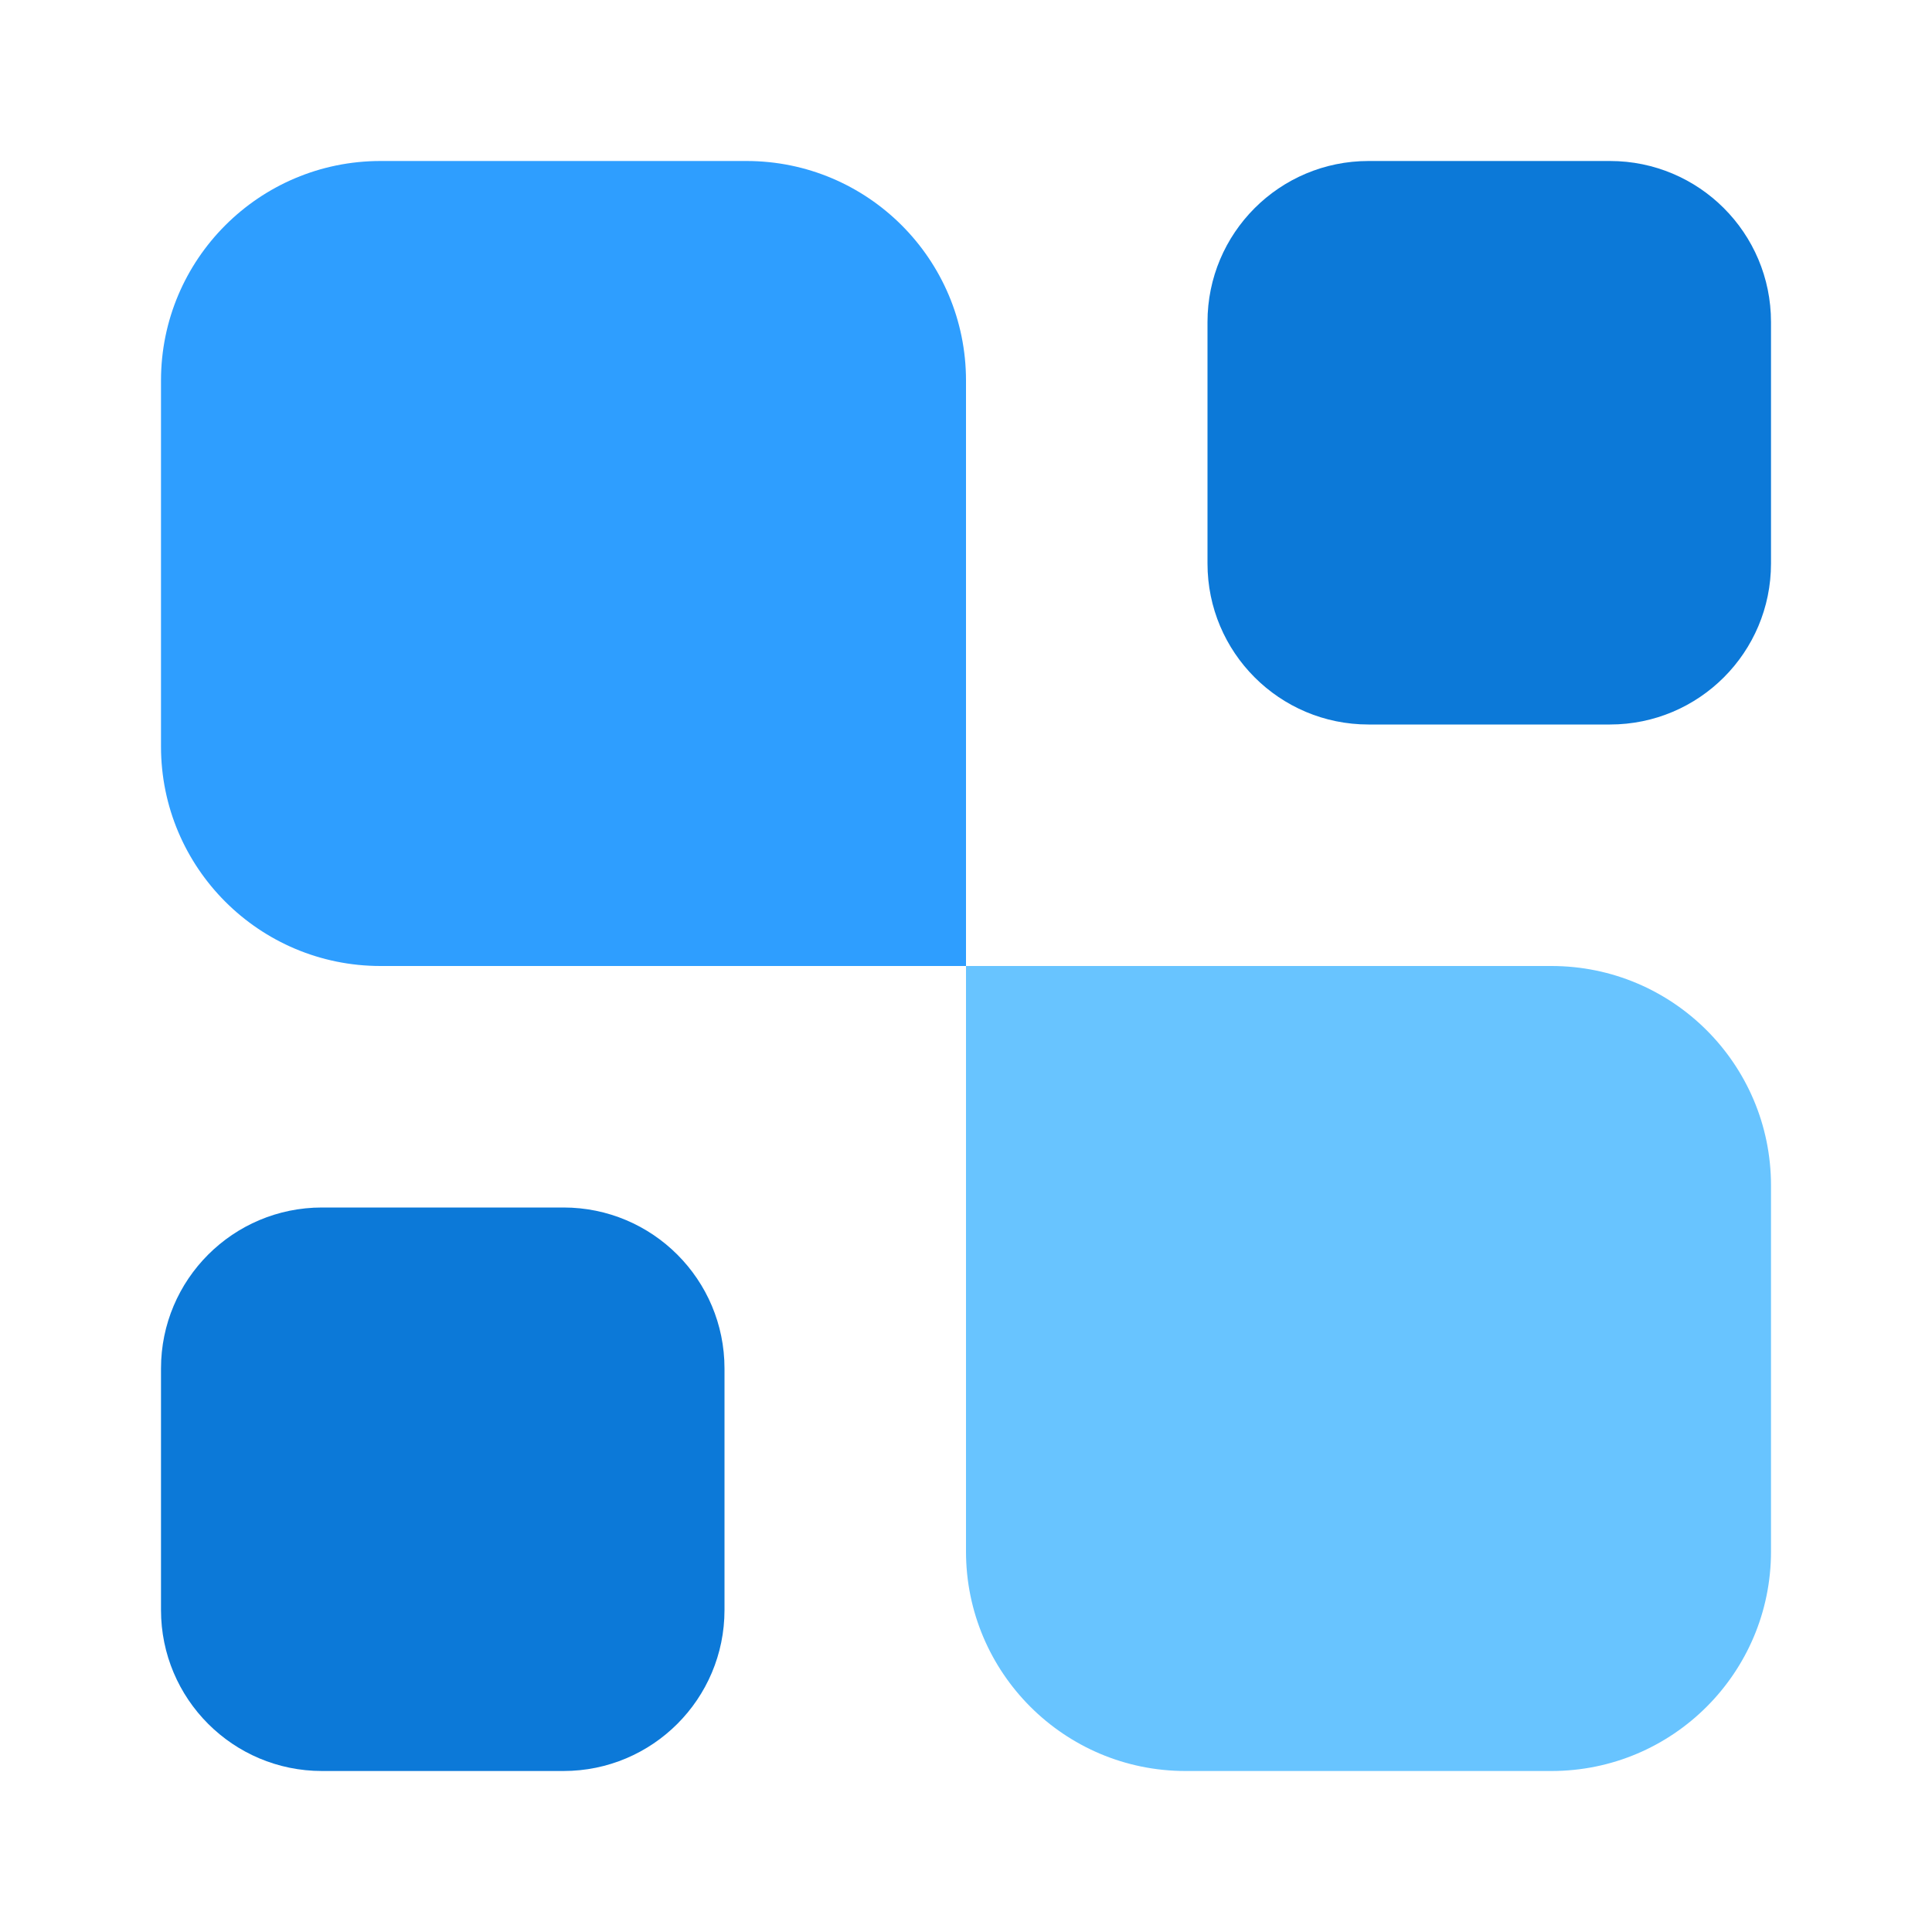
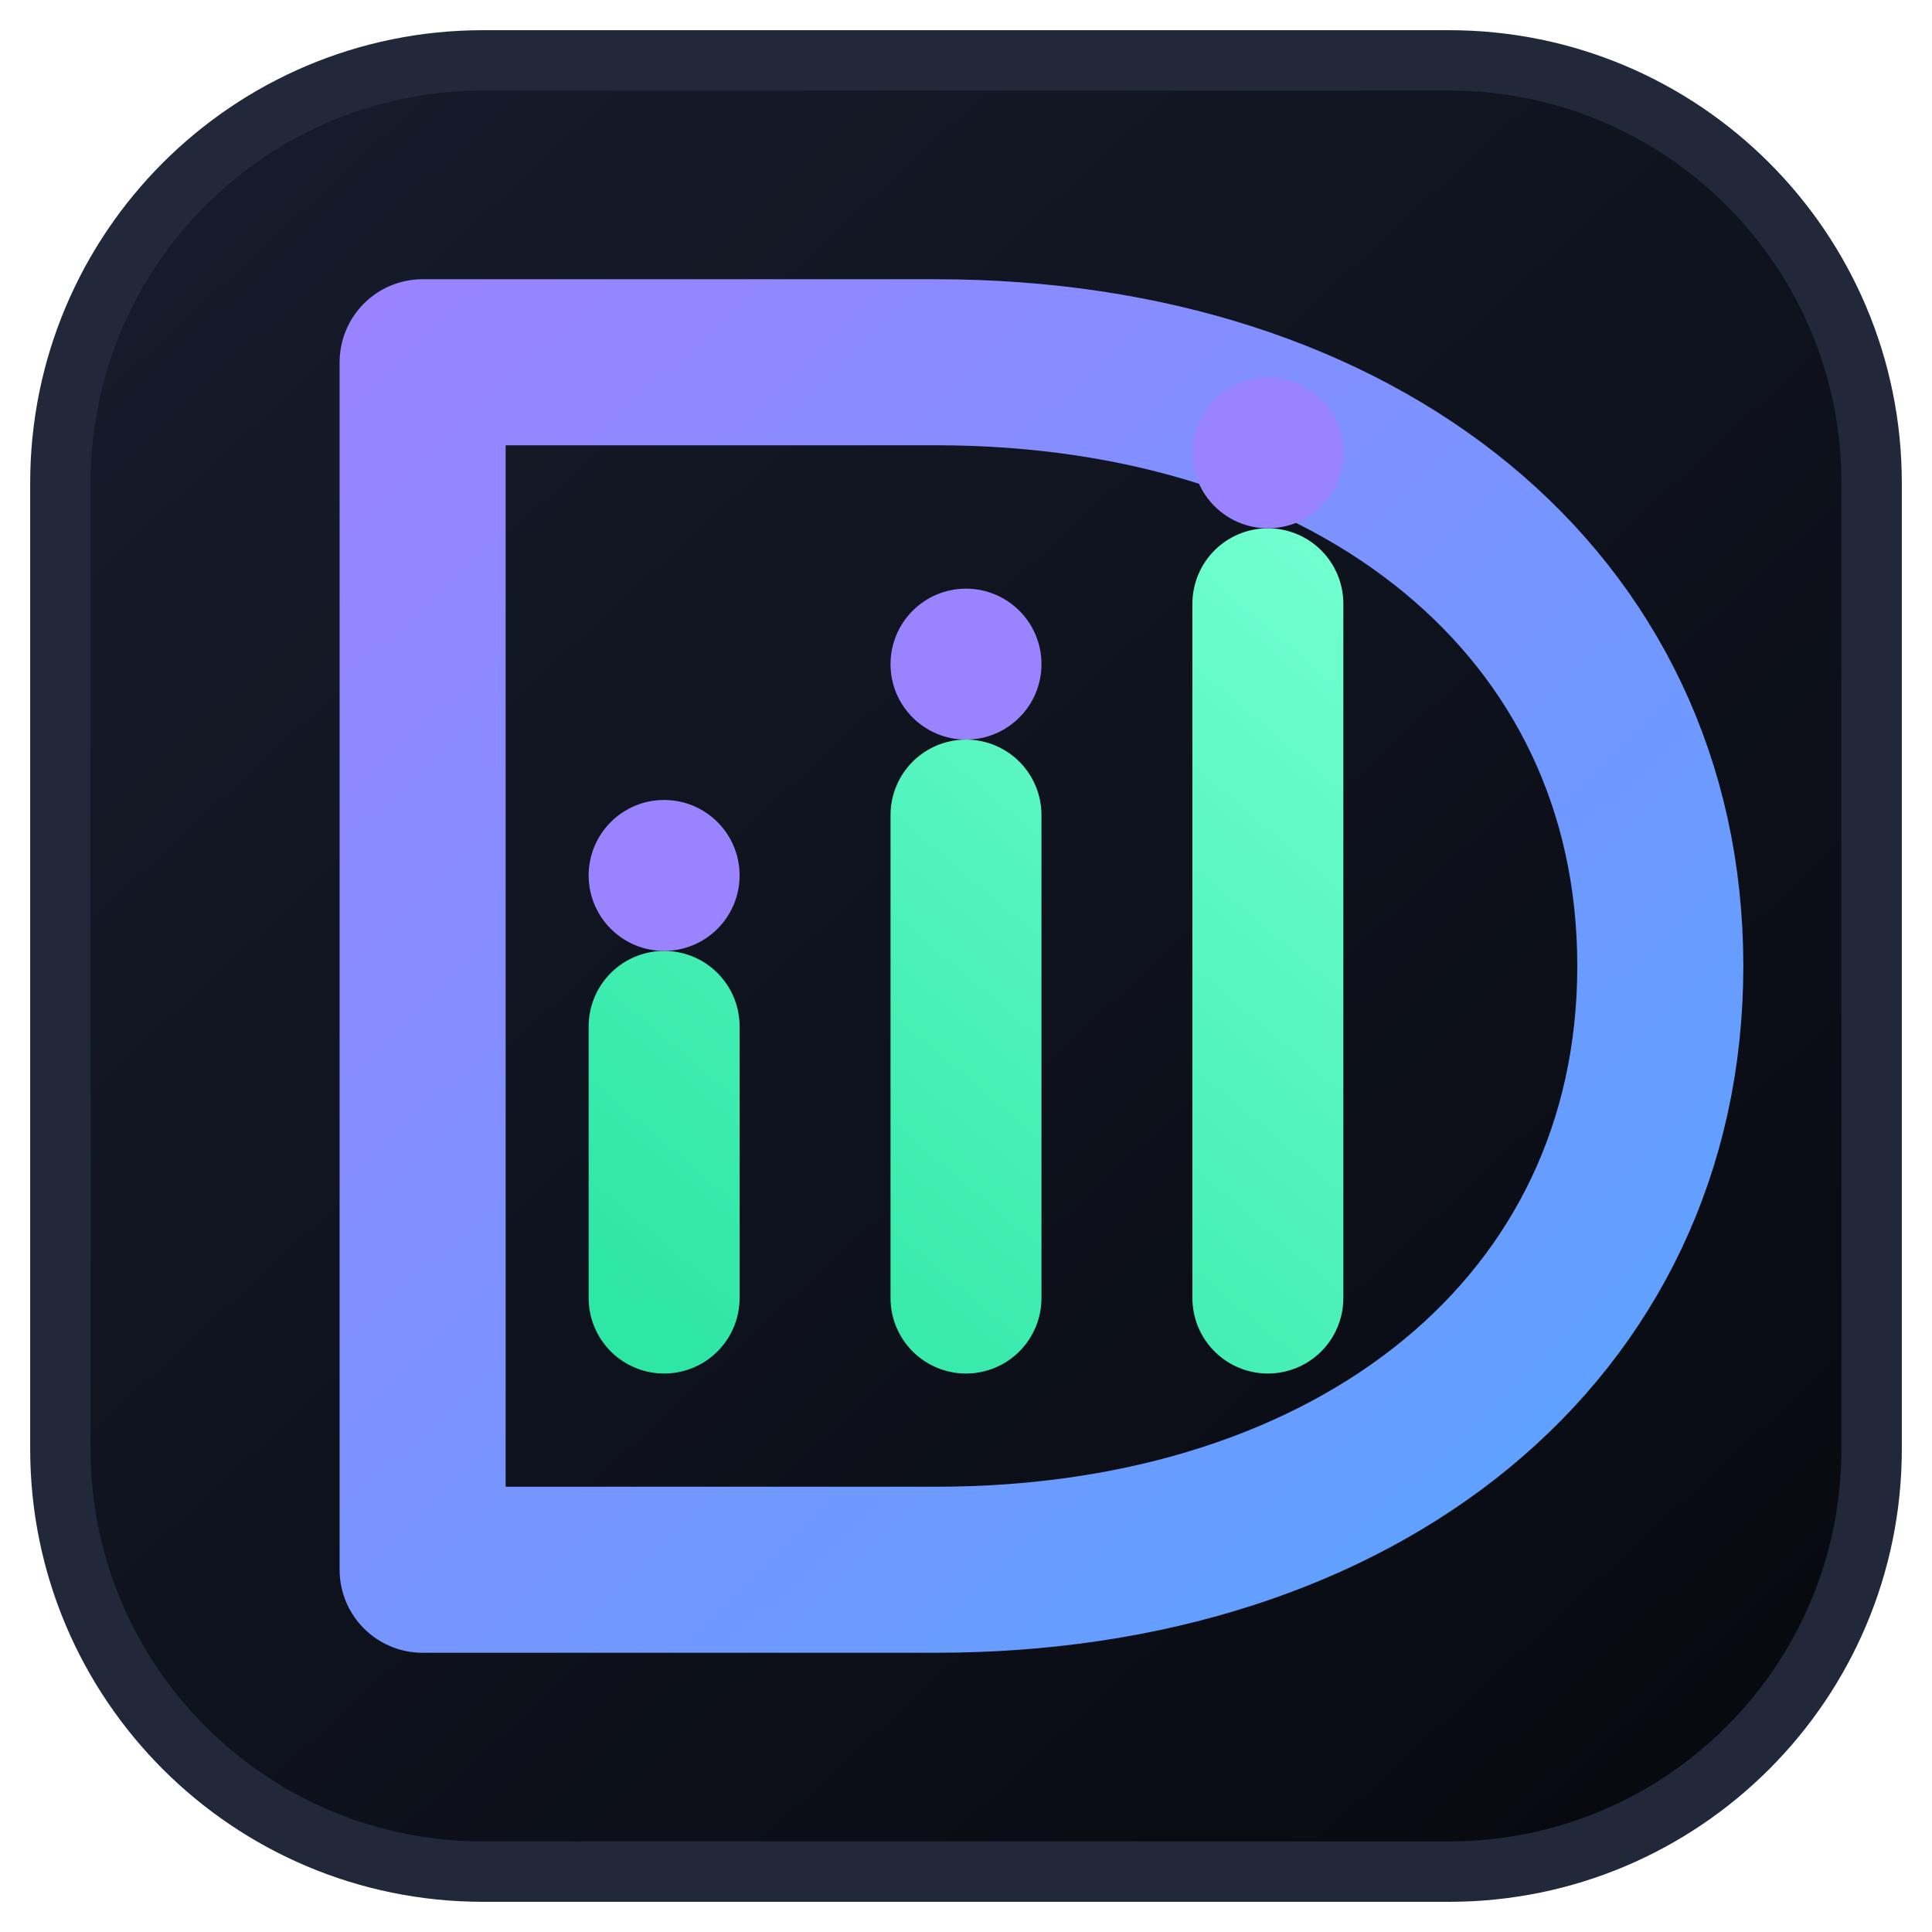
- <svg xmlns="http://www.w3.org/2000/svg" width="24" height="24" viewBox="0 0 24 24" fill="none">
-   <path d="M22 19.273C22 20.779 20.779 22 19.273 22H14.727C13.221 22 12 20.779 12 19.273V12H19.273C20.779 12 22 13.221 22 14.727V19.273Z" fill="#68C4FF" />
-   <path d="M20 2C21.105 2 22 2.895 22 4V7C22 8.105 21.105 9 20 9H17C15.895 9 15 8.105 15 7V4C15 2.895 15.895 2 17 2H20Z" fill="#0C79D8" />
-   <path d="M7 15C8.105 15 9 15.895 9 17V20C9 21.105 8.105 22 7 22H4C2.895 22 2 21.105 2 20V17C2 15.895 2.895 15 4 15H7Z" fill="#0C79D8" />
-   <path d="M12 12H4.727C3.221 12 2 10.779 2 9.273V4.727C2 3.221 3.221 2 4.727 2H9.273C10.779 2 12 3.221 12 4.727V12Z" fill="#2E9EFF" />
+ <svg xmlns="http://www.w3.org/2000/svg" viewBox="0 0 64 64" role="img" aria-labelledby="title">
+   <defs>
+     <linearGradient id="bg" x1="8" y1="6" x2="56" y2="58" gradientUnits="userSpaceOnUse">
+       <stop stop-color="#151B2A" />
+       <stop offset="1" stop-color="#080A10" />
+     </linearGradient>
+     <linearGradient id="stroke" x1="12" y1="10" x2="55" y2="55" gradientUnits="userSpaceOnUse">
+       <stop stop-color="#9A83FF" />
+       <stop offset="1" stop-color="#57A5FF" />
+     </linearGradient>
+     <linearGradient id="bars" x1="23" y1="45" x2="45" y2="19" gradientUnits="userSpaceOnUse">
+       <stop stop-color="#2EE6A6" />
+       <stop offset="1" stop-color="#71FFD0" />
+     </linearGradient>
+   </defs>
+   <rect x="2" y="2" width="60" height="60" rx="14" fill="url(#bg)" stroke="#20283A" stroke-width="2" />
+   <path d="M14 12h17c14 0 24 8 24 20S45 52 31 52H14V12Z" fill="none" stroke="url(#stroke)" stroke-width="5.5" stroke-linejoin="round" />
+   <path d="M22 43V34M32 43V27M42 43V20" stroke="url(#bars)" stroke-width="5" stroke-linecap="round" />
+   <circle cx="22" cy="29" r="2.5" fill="#9A83FF" />
+   <circle cx="32" cy="22" r="2.5" fill="#9A83FF" />
+   <circle cx="42" cy="15" r="2.5" fill="#9A83FF" />
</svg>
